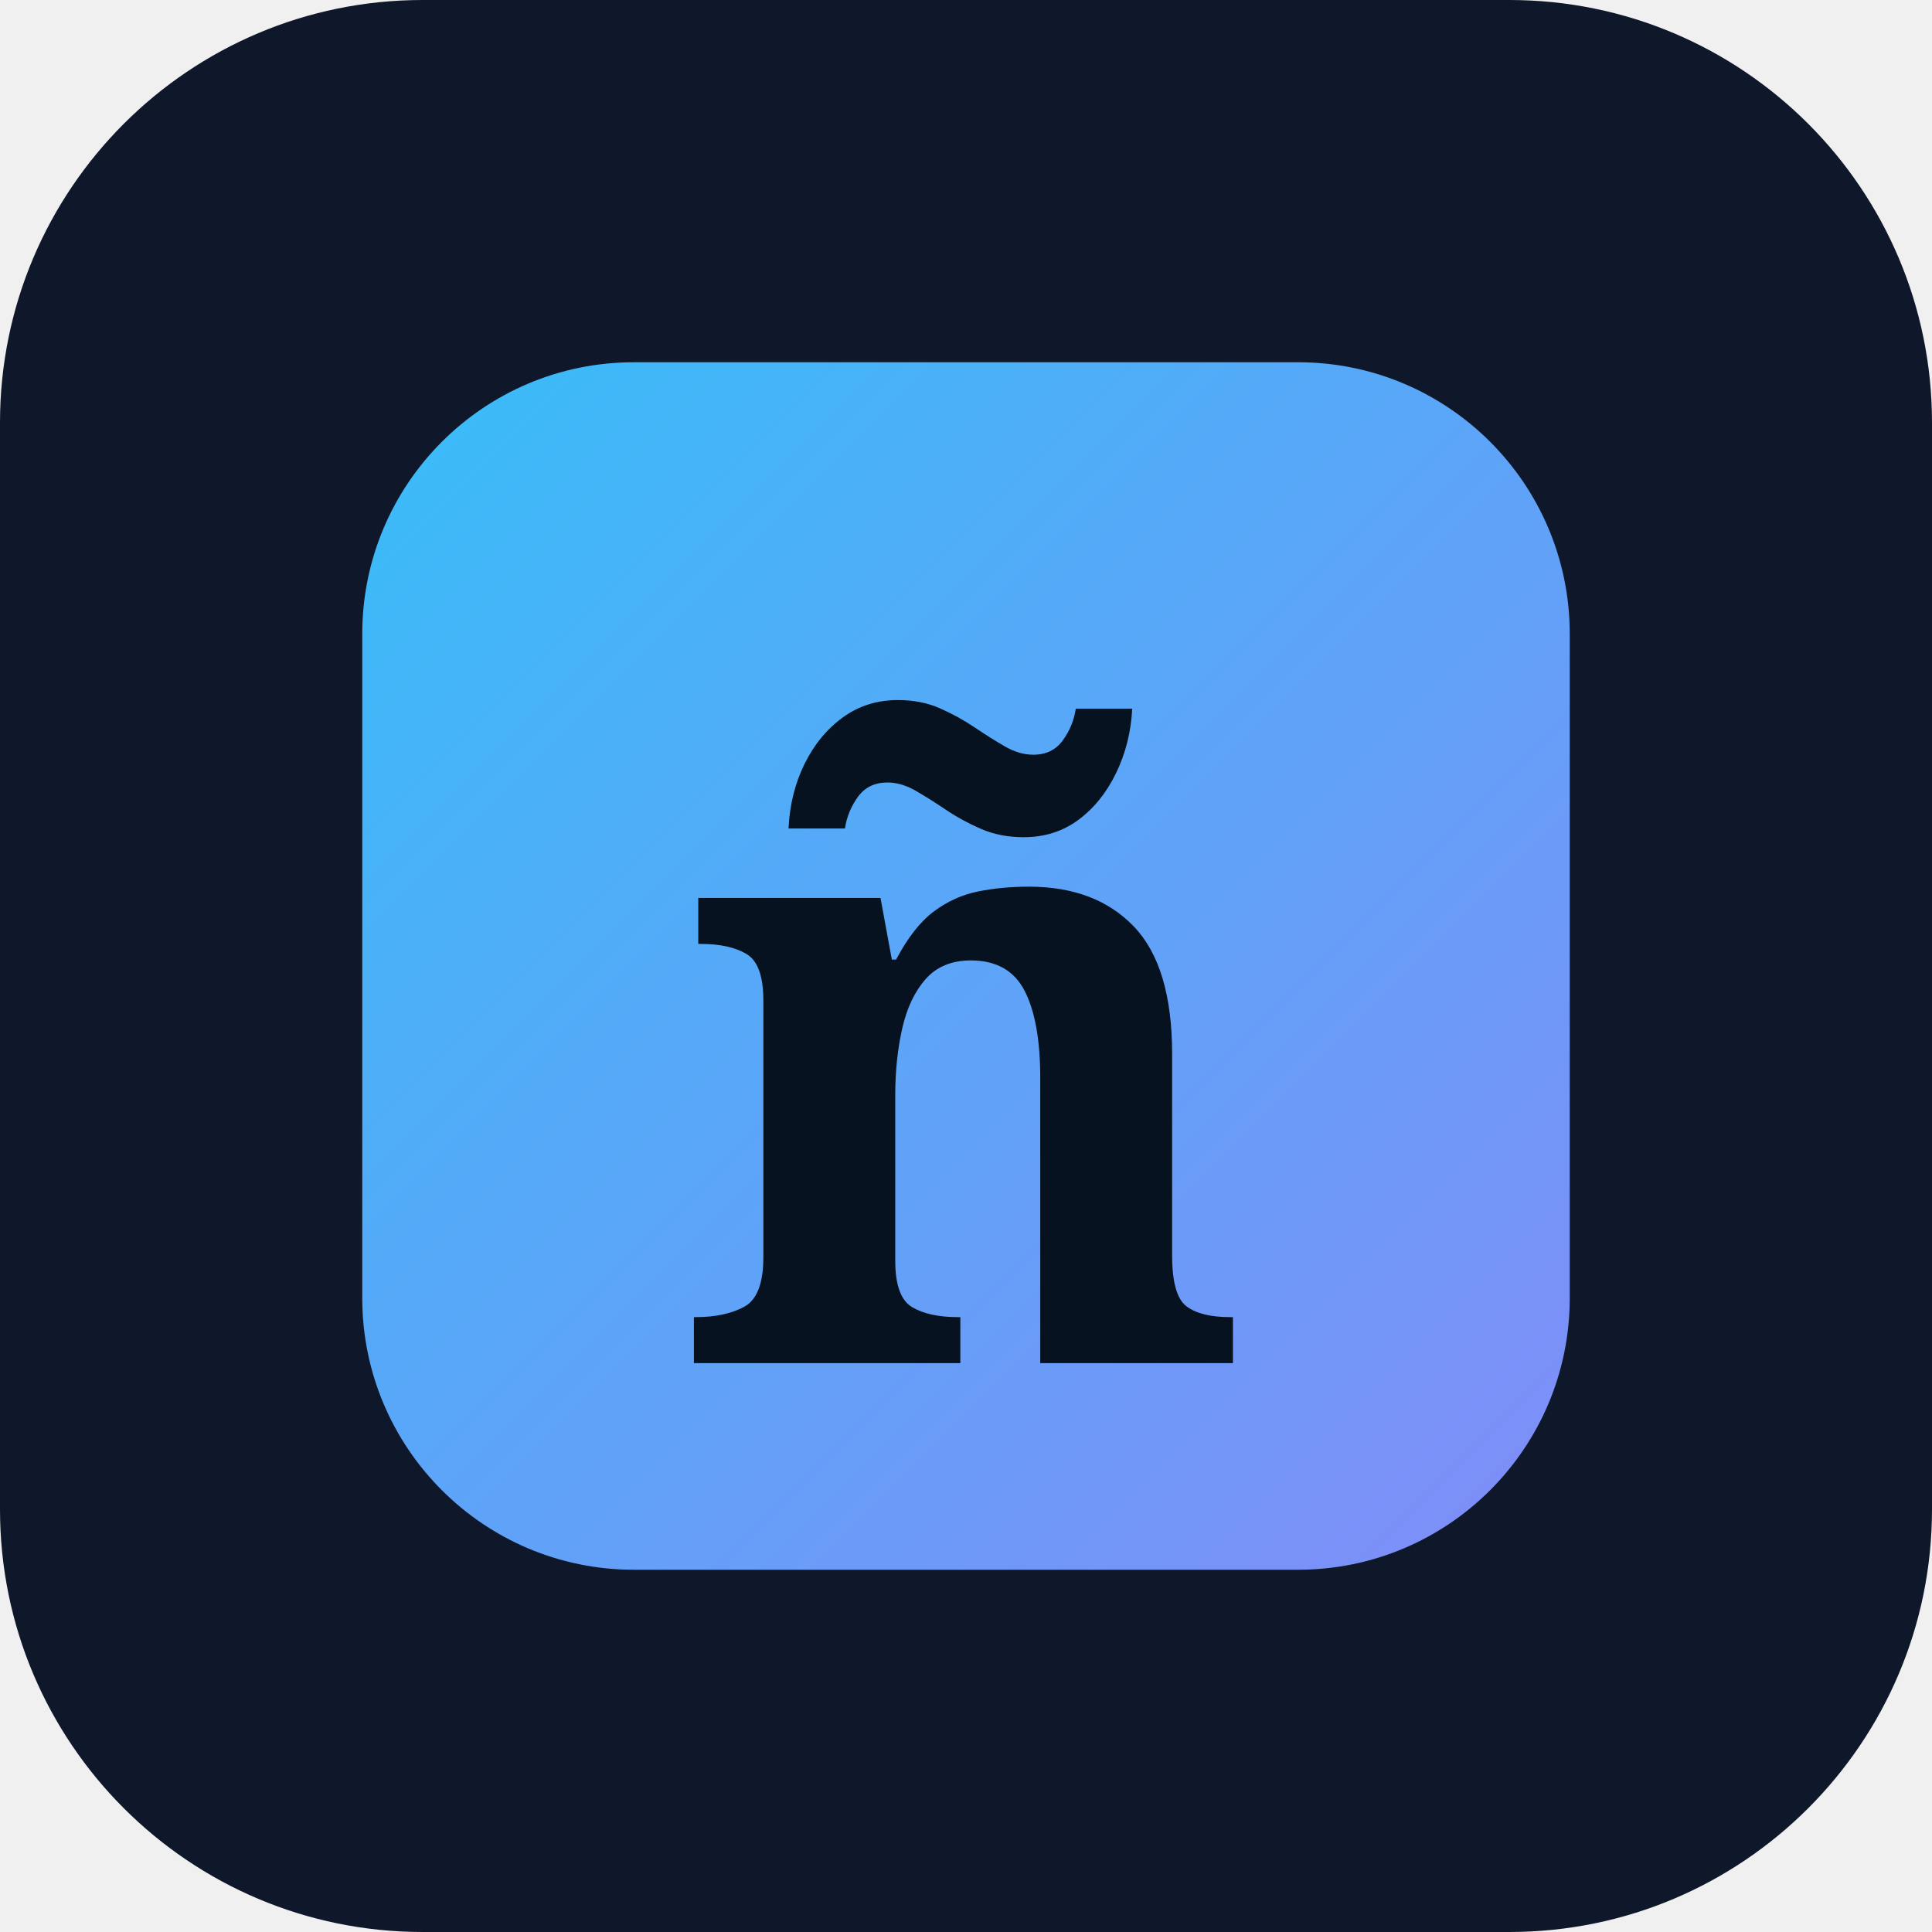
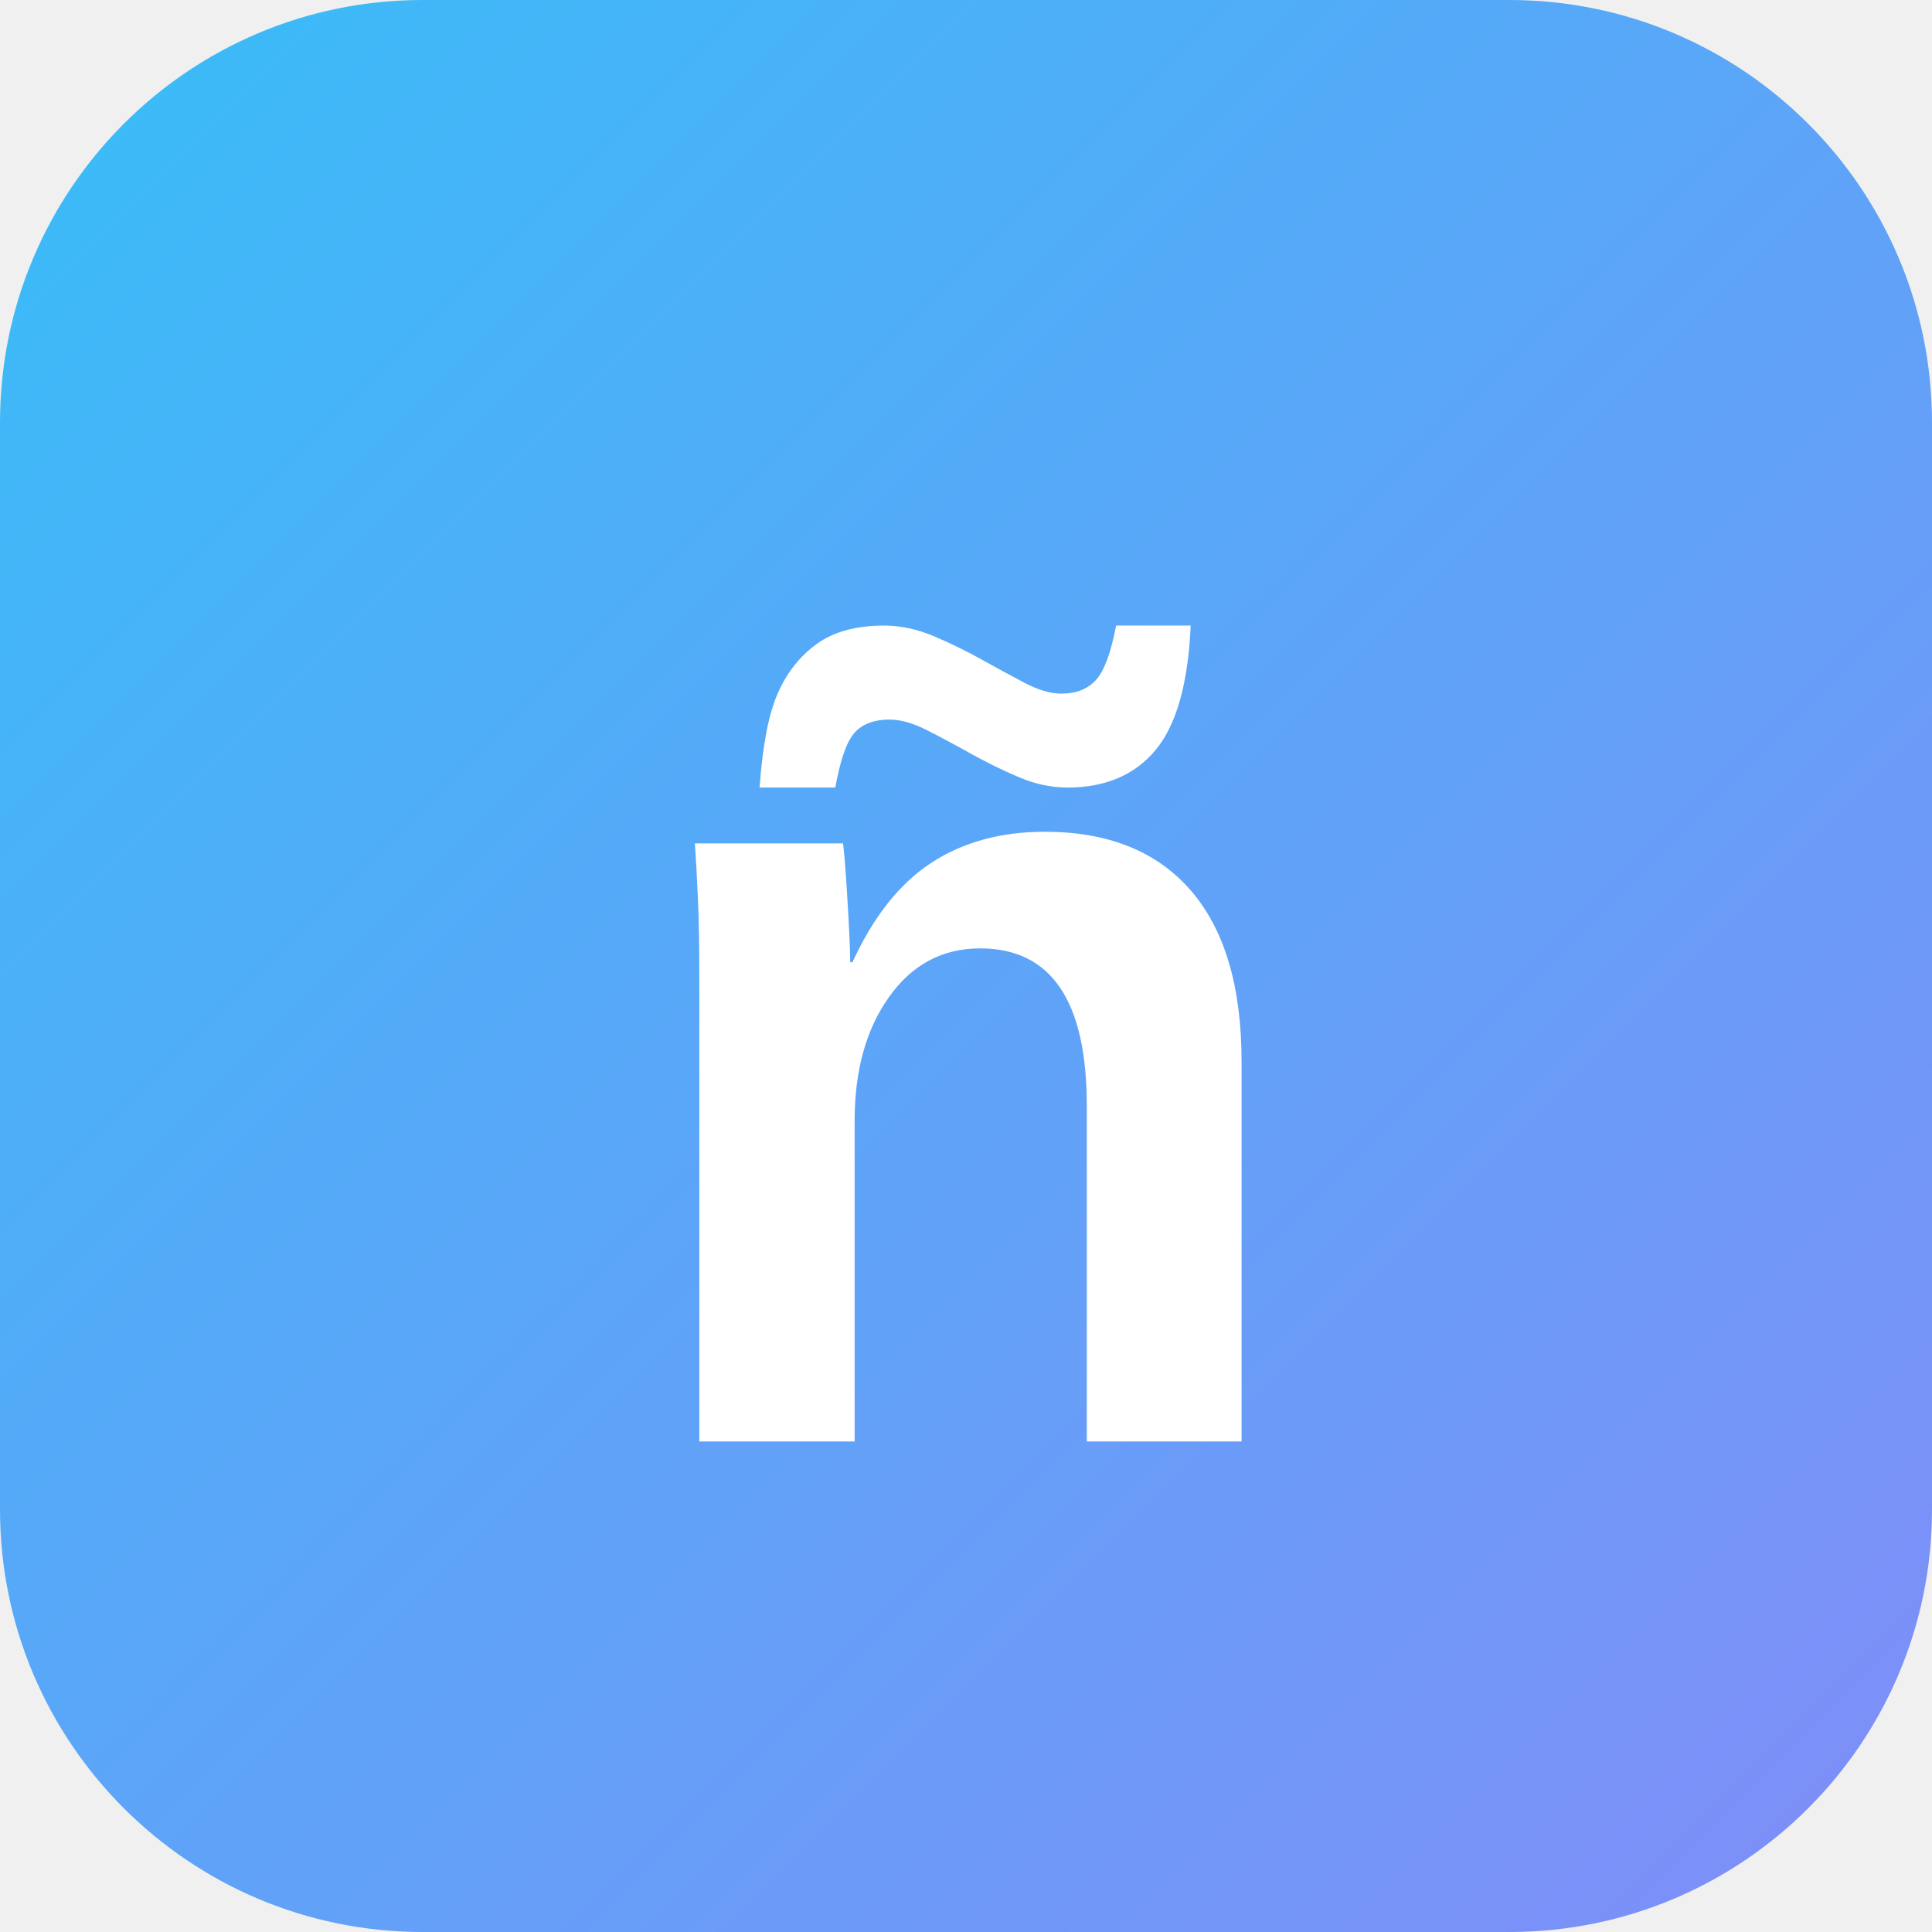
<svg xmlns="http://www.w3.org/2000/svg" width="512" height="512" viewBox="0 0 512 512">
  <defs>
    <linearGradient id="g" x1="0" y1="0" x2="1" y2="1">
      <stop offset="0" stop-color="#38bdf8" />
      <stop offset="1" stop-color="#818cf8" />
    </linearGradient>
  </defs>
-   <rect width="512" height="512" rx="112" fill="#0f172a" />
-   <rect x="96" y="96" width="320" height="320" rx="72" fill="url(#g)" />
-   <text x="256" y="272" font-family="Georgia, serif" font-size="230" font-weight="800" fill="#06121f" text-anchor="middle" dominant-baseline="central">ñ</text>
+   <rect width="512" height="512" rx="112" fill="url(#g)" />
+   <text x="256" y="278" font-family="Arial, Helvetica, sans-serif" font-size="300" font-weight="700" fill="#ffffff" text-anchor="middle" dominant-baseline="central">ñ</text>
</svg>
